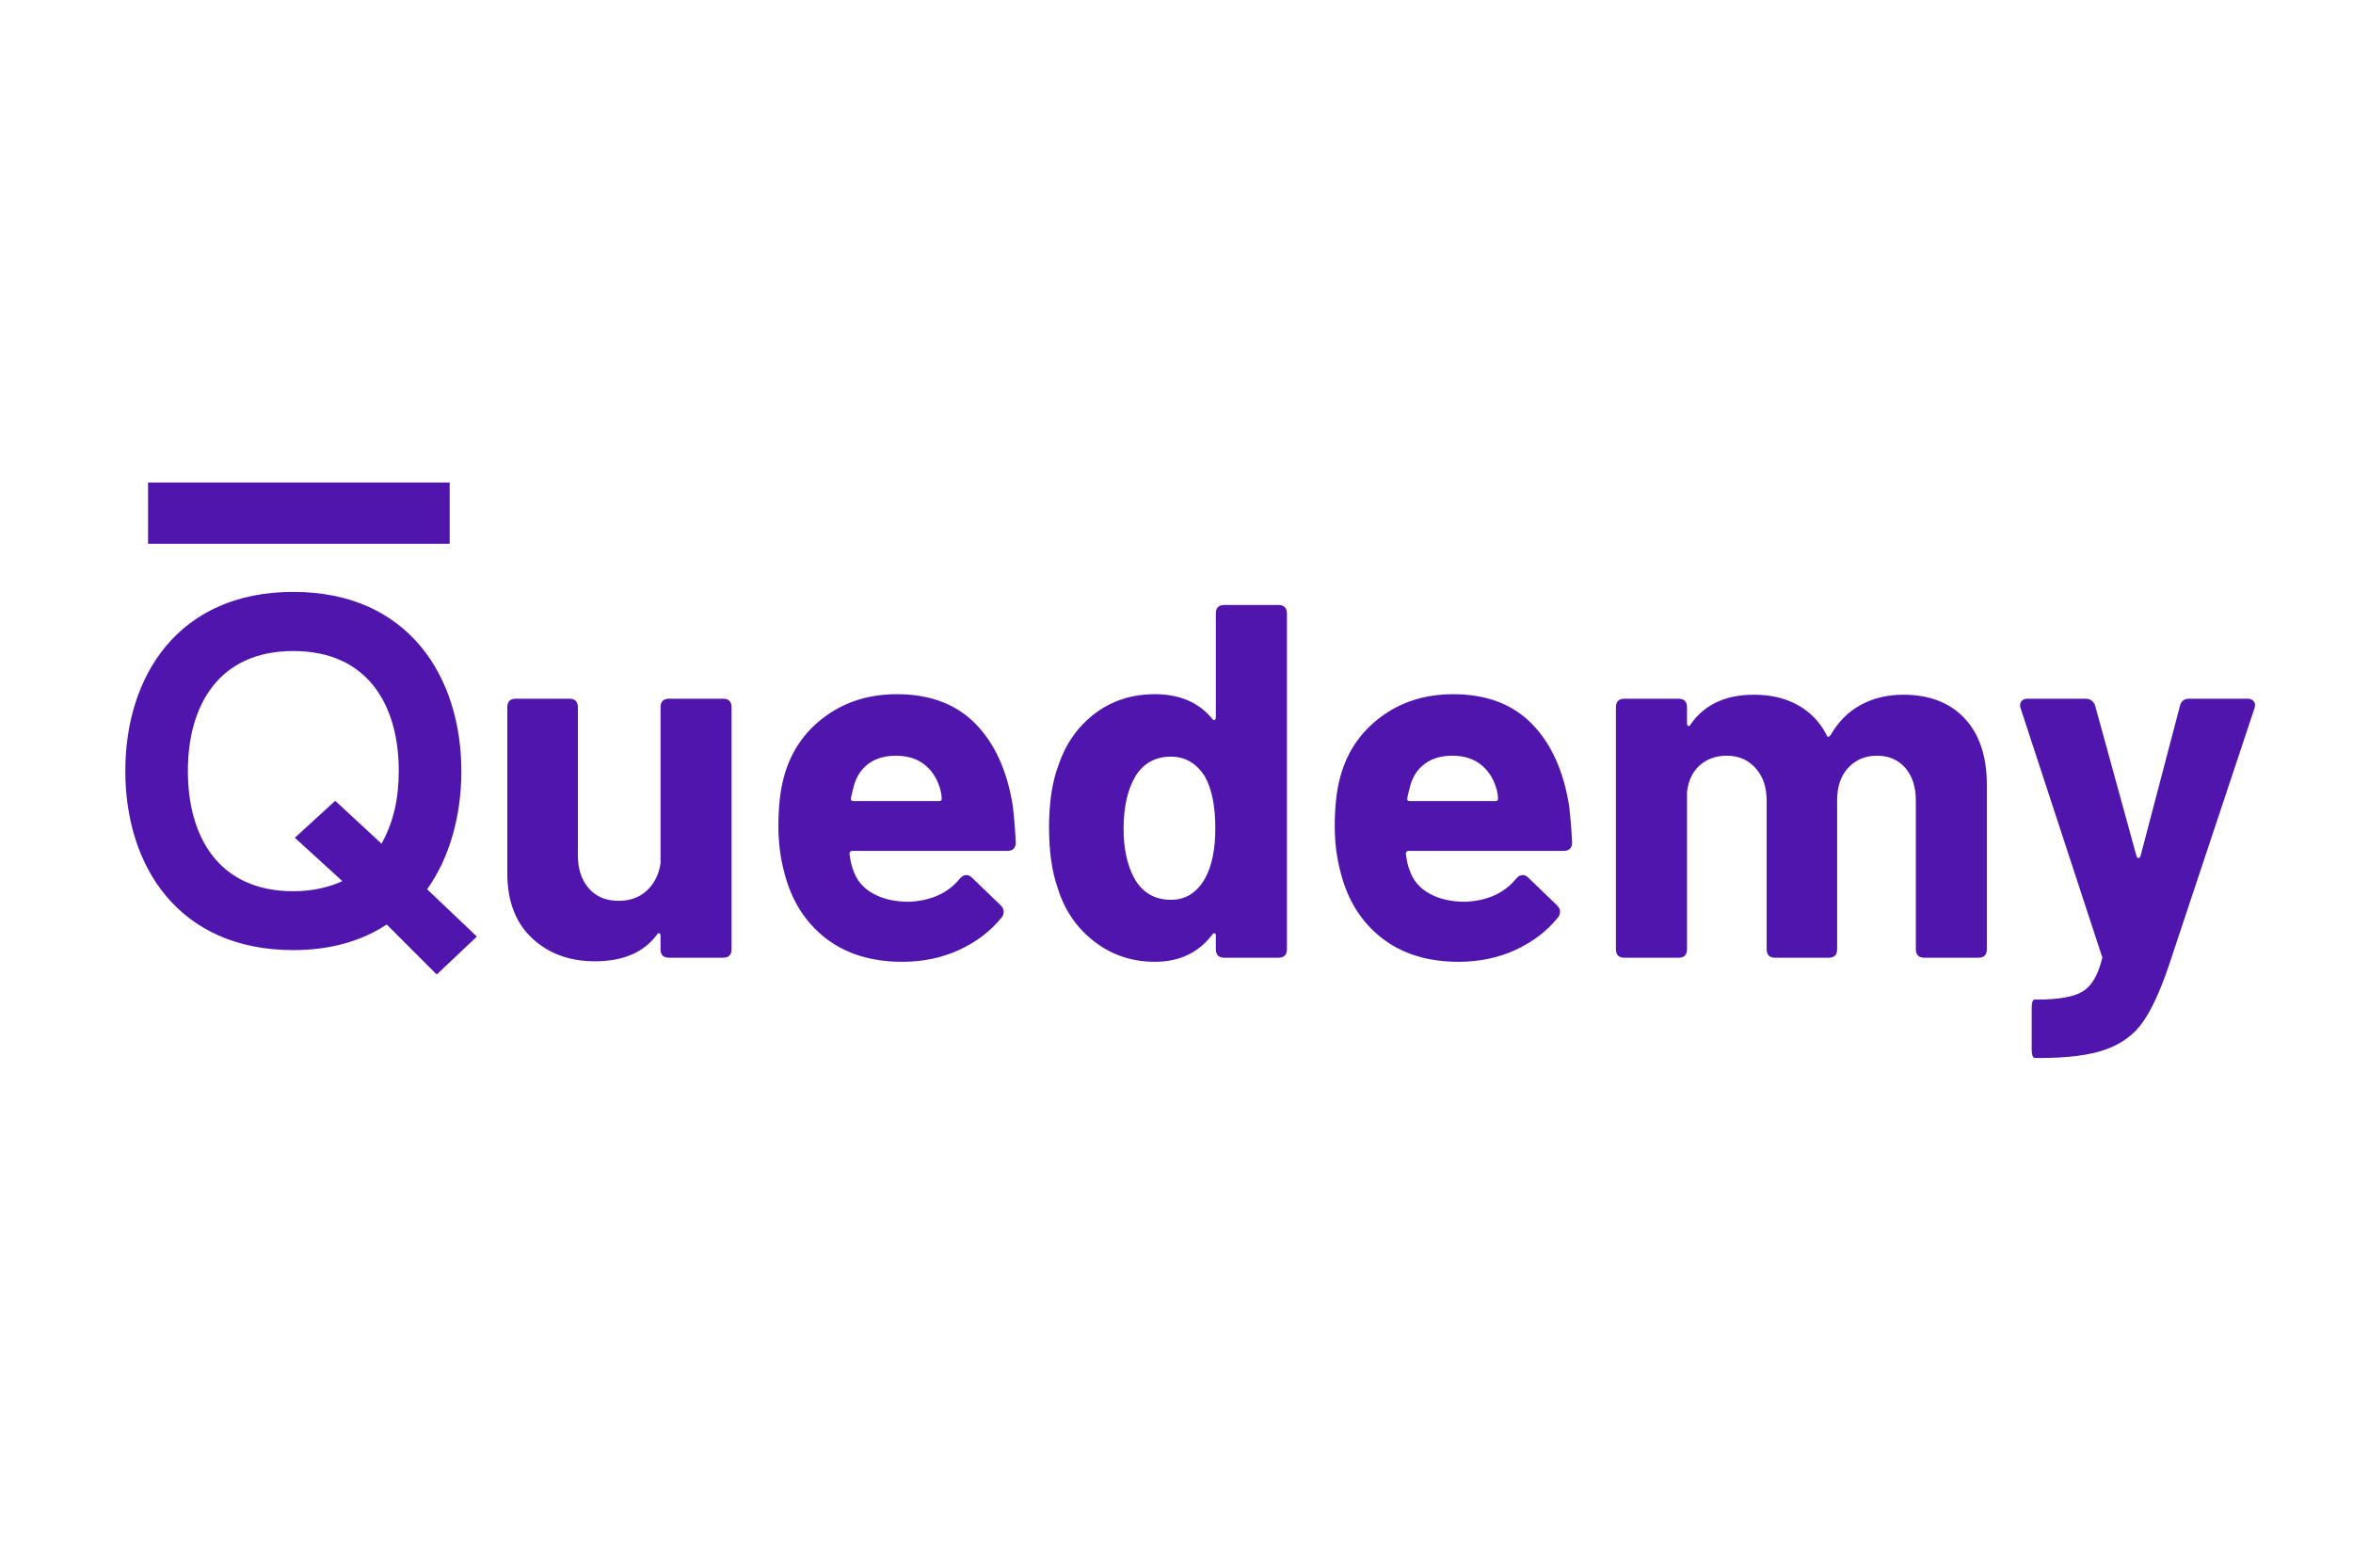
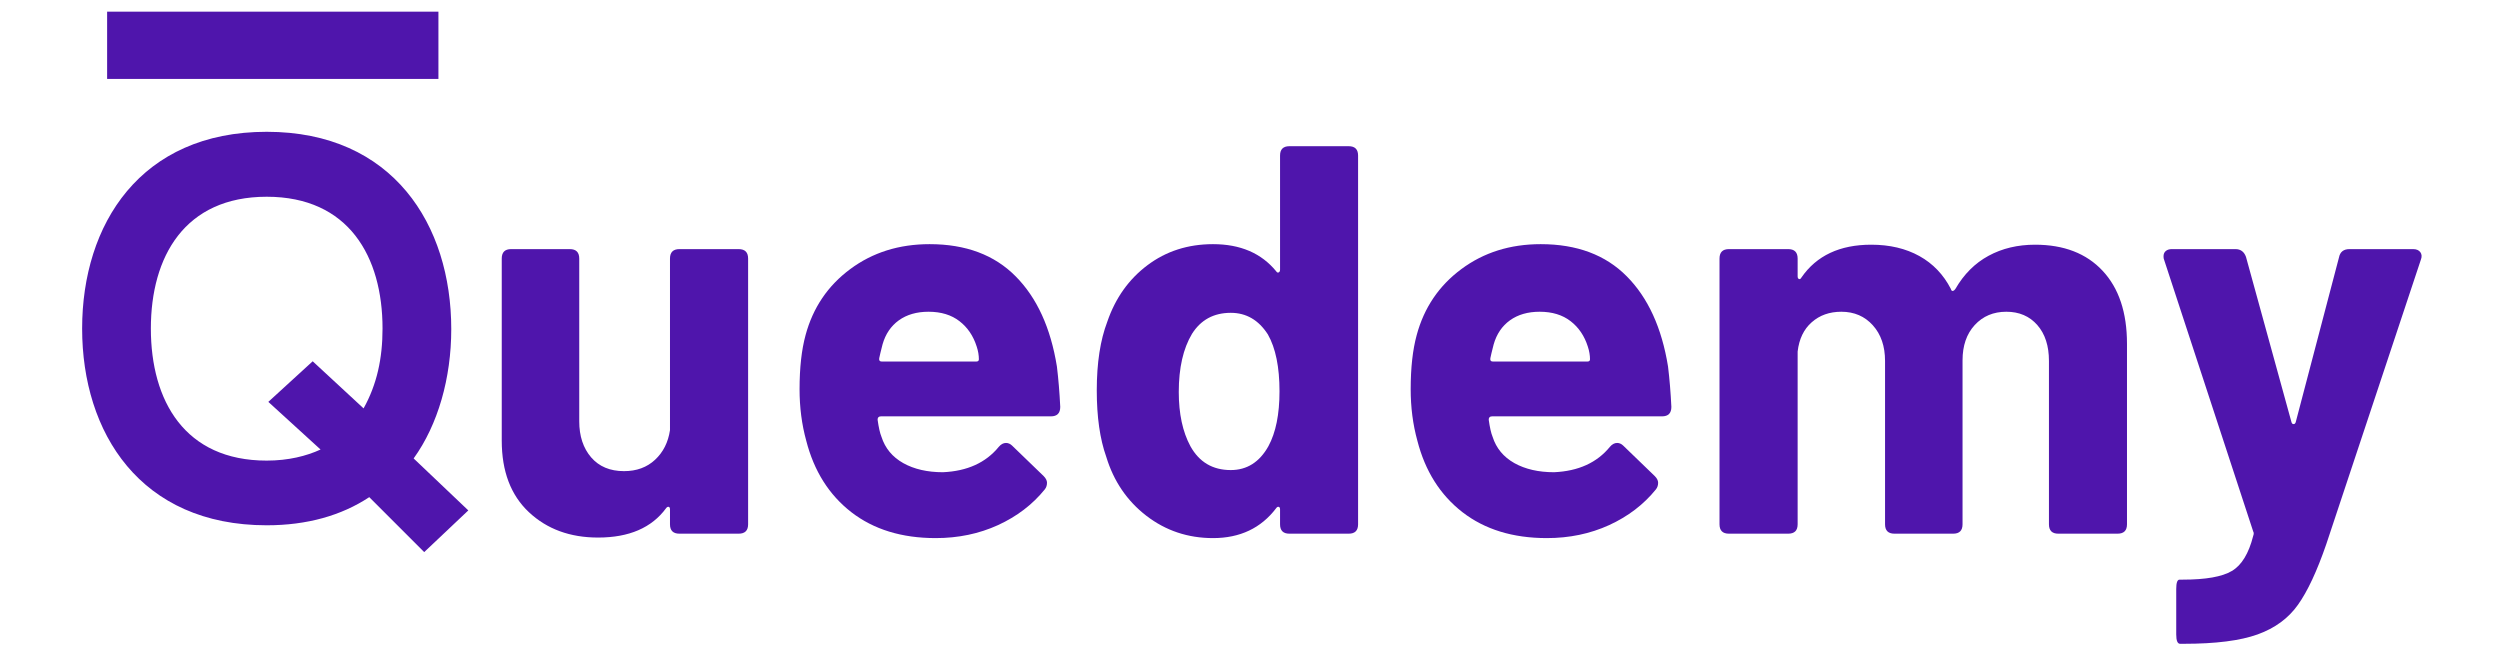
- <svg xmlns="http://www.w3.org/2000/svg" width="566" zoomAndPan="magnify" viewBox="0 0 425.04 283.5" height="377" preserveAspectRatio="xMidYMid meet" version="1.0">
+ <svg xmlns="http://www.w3.org/2000/svg" width="578" zoomAndPan="magnify" viewBox="0 0 433.5 113.25" height="151" preserveAspectRatio="xMidYMid meet" version="1.0">
  <defs>
    <g />
-     <clipPath id="5f88f8848c">
-       <path d="M 26.488 87.285 L 81.047 87.285 L 81.047 98.395 L 26.488 98.395 Z M 26.488 87.285 " clip-rule="nonzero" />
+     <clipPath id="bcbc51eba9">
+       <path d="M 18.574 2.02 L 76.023 2.02 L 76.023 13.719 L 18.574 13.719 Z M 18.574 2.02 " clip-rule="nonzero" />
    </clipPath>
  </defs>
  <g fill="#4f15ac" fill-opacity="1">
-     <g transform="translate(87.09558, 173.2473)">
+     <g transform="translate(82.3941, 92.53982)">
      <g>
-         <path d="M 32.094 -45.297 C 32.094 -46.336 32.609 -46.859 33.641 -46.859 L 43.391 -46.859 C 44.422 -46.859 44.938 -46.336 44.938 -45.297 L 44.938 -1.547 C 44.938 -0.516 44.422 0 43.391 0 L 33.641 0 C 32.609 0 32.094 -0.516 32.094 -1.547 L 32.094 -4.016 C 32.094 -4.254 32.016 -4.391 31.859 -4.422 C 31.703 -4.453 31.566 -4.375 31.453 -4.188 C 29.078 -0.969 25.336 0.641 20.234 0.641 C 15.617 0.641 11.82 -0.754 8.844 -3.547 C 5.863 -6.348 4.375 -10.27 4.375 -15.312 L 4.375 -45.297 C 4.375 -46.336 4.891 -46.859 5.922 -46.859 L 15.594 -46.859 C 16.625 -46.859 17.141 -46.336 17.141 -45.297 L 17.141 -18.5 C 17.141 -16.07 17.789 -14.098 19.094 -12.578 C 20.406 -11.055 22.211 -10.297 24.516 -10.297 C 26.586 -10.297 28.289 -10.914 29.625 -12.156 C 30.957 -13.406 31.781 -15.035 32.094 -17.047 Z M 32.094 -45.297 " />
+         <path d="M 33.781 -47.703 C 33.781 -48.797 34.328 -49.344 35.422 -49.344 L 45.688 -49.344 C 46.781 -49.344 47.328 -48.797 47.328 -47.703 L 47.328 -1.625 C 47.328 -0.539 46.781 0 45.688 0 L 35.422 0 C 34.328 0 33.781 -0.539 33.781 -1.625 L 33.781 -4.219 C 33.781 -4.477 33.703 -4.625 33.547 -4.656 C 33.391 -4.688 33.242 -4.609 33.109 -4.422 C 30.617 -1.023 26.688 0.672 21.312 0.672 C 16.445 0.672 12.445 -0.797 9.312 -3.734 C 6.176 -6.68 4.609 -10.812 4.609 -16.125 L 4.609 -47.703 C 4.609 -48.797 5.148 -49.344 6.234 -49.344 L 16.406 -49.344 C 17.5 -49.344 18.047 -48.797 18.047 -47.703 L 18.047 -19.484 C 18.047 -16.922 18.734 -14.836 20.109 -13.234 C 21.484 -11.641 23.383 -10.844 25.812 -10.844 C 27.988 -10.844 29.781 -11.5 31.188 -12.812 C 32.602 -14.125 33.469 -15.836 33.781 -17.953 Z M 33.781 -47.703 " />
      </g>
    </g>
  </g>
  <g fill="#4f15ac" fill-opacity="1">
-     <g transform="translate(136.7749, 173.2473)">
+     <g transform="translate(134.7064, 92.53982)">
      <g>
-         <path d="M 27.344 -10.125 C 31.352 -10.301 34.422 -11.695 36.547 -14.312 C 36.91 -14.738 37.305 -14.953 37.734 -14.953 C 38.098 -14.953 38.43 -14.801 38.734 -14.5 L 43.938 -9.484 C 44.301 -9.117 44.484 -8.754 44.484 -8.391 C 44.484 -7.961 44.363 -7.598 44.125 -7.297 C 42.113 -4.805 39.539 -2.844 36.406 -1.406 C 33.281 0.02 29.863 0.734 26.156 0.734 C 20.57 0.734 15.941 -0.691 12.266 -3.547 C 8.586 -6.41 6.109 -10.332 4.828 -15.312 C 4.098 -17.988 3.734 -20.816 3.734 -23.797 C 3.734 -27.316 4.066 -30.289 4.734 -32.719 C 5.953 -37.219 8.398 -40.832 12.078 -43.562 C 15.754 -46.301 20.113 -47.672 25.156 -47.672 C 31.113 -47.672 35.836 -45.906 39.328 -42.375 C 42.828 -38.852 45.094 -33.906 46.125 -27.531 C 46.363 -25.52 46.547 -23.301 46.672 -20.875 C 46.672 -19.844 46.156 -19.328 45.125 -19.328 L 17.141 -19.328 C 16.773 -19.328 16.594 -19.145 16.594 -18.781 C 16.77 -17.5 16.984 -16.555 17.234 -15.953 C 17.836 -14.066 19.035 -12.625 20.828 -11.625 C 22.617 -10.625 24.789 -10.125 27.344 -10.125 Z M 24.984 -36.547 C 23.035 -36.547 21.406 -36.078 20.094 -35.141 C 18.789 -34.203 17.895 -32.879 17.406 -31.172 C 17.102 -30.016 16.922 -29.254 16.859 -28.891 C 16.797 -28.523 16.945 -28.344 17.312 -28.344 L 32.812 -28.344 C 33.113 -28.344 33.266 -28.469 33.266 -28.719 C 33.266 -29.383 33.145 -30.082 32.906 -30.812 C 32.363 -32.57 31.422 -33.969 30.078 -35 C 28.742 -36.031 27.047 -36.547 24.984 -36.547 Z M 24.984 -36.547 " />
+         <path d="M 28.797 -10.656 C 33.016 -10.844 36.242 -12.312 38.484 -15.062 C 38.867 -15.508 39.285 -15.734 39.734 -15.734 C 40.117 -15.734 40.473 -15.578 40.797 -15.266 L 46.266 -9.984 C 46.648 -9.598 46.844 -9.211 46.844 -8.828 C 46.844 -8.379 46.711 -7.992 46.453 -7.672 C 44.336 -5.055 41.633 -2.992 38.344 -1.484 C 35.051 0.016 31.453 0.766 27.547 0.766 C 21.66 0.766 16.781 -0.734 12.906 -3.734 C 9.039 -6.742 6.438 -10.875 5.094 -16.125 C 4.32 -18.938 3.938 -21.91 3.938 -25.047 C 3.938 -28.766 4.285 -31.898 4.984 -34.453 C 6.266 -39.191 8.844 -43 12.719 -45.875 C 16.594 -48.758 21.18 -50.203 26.484 -50.203 C 32.754 -50.203 37.727 -48.344 41.406 -44.625 C 45.094 -40.914 47.477 -35.703 48.562 -28.984 C 48.82 -26.867 49.016 -24.535 49.141 -21.984 C 49.141 -20.891 48.598 -20.344 47.516 -20.344 L 18.047 -20.344 C 17.66 -20.344 17.469 -20.148 17.469 -19.766 C 17.656 -18.422 17.879 -17.43 18.141 -16.797 C 18.773 -14.816 20.035 -13.297 21.922 -12.234 C 23.816 -11.18 26.109 -10.656 28.797 -10.656 Z M 26.297 -38.484 C 24.254 -38.484 22.539 -37.988 21.156 -37 C 19.781 -36.008 18.836 -34.617 18.328 -32.828 C 18.016 -31.609 17.82 -30.805 17.75 -30.422 C 17.688 -30.035 17.848 -29.844 18.234 -29.844 L 34.547 -29.844 C 34.867 -29.844 35.031 -29.973 35.031 -30.234 C 35.031 -30.941 34.906 -31.676 34.656 -32.438 C 34.07 -34.289 33.078 -35.758 31.672 -36.844 C 30.266 -37.938 28.473 -38.484 26.297 -38.484 Z M 26.297 -38.484 " />
      </g>
    </g>
  </g>
  <g fill="#4f15ac" fill-opacity="1">
-     <g transform="translate(186.6366, 173.2473)">
+     <g transform="translate(187.2107, 92.53982)">
      <g>
-         <path d="M 33 -62.266 C 33 -63.297 33.516 -63.812 34.547 -63.812 L 44.297 -63.812 C 45.336 -63.812 45.859 -63.297 45.859 -62.266 L 45.859 -1.547 C 45.859 -0.516 45.336 0 44.297 0 L 34.547 0 C 33.516 0 33 -0.516 33 -1.547 L 33 -4.016 C 33 -4.254 32.922 -4.391 32.766 -4.422 C 32.617 -4.453 32.484 -4.375 32.359 -4.188 C 29.867 -0.906 26.406 0.734 21.969 0.734 C 17.832 0.734 14.172 -0.492 10.984 -2.953 C 7.797 -5.422 5.594 -8.66 4.375 -12.672 C 3.344 -15.586 2.828 -19.234 2.828 -23.609 C 2.828 -28.109 3.406 -31.875 4.562 -34.906 C 5.895 -38.801 8.094 -41.898 11.156 -44.203 C 14.227 -46.516 17.832 -47.672 21.969 -47.672 C 26.469 -47.672 29.93 -46.18 32.359 -43.203 C 32.484 -43.023 32.617 -42.961 32.766 -43.016 C 32.922 -43.078 33 -43.234 33 -43.484 Z M 31.078 -14.406 C 32.297 -16.656 32.906 -19.66 32.906 -23.422 C 32.906 -27.43 32.27 -30.562 31 -32.812 C 29.477 -35.188 27.441 -36.375 24.891 -36.375 C 22.086 -36.375 19.957 -35.219 18.5 -32.906 C 17.039 -30.477 16.312 -27.289 16.312 -23.344 C 16.312 -19.75 16.953 -16.77 18.234 -14.406 C 19.691 -11.789 21.91 -10.484 24.891 -10.484 C 27.555 -10.484 29.617 -11.789 31.078 -14.406 Z M 31.078 -14.406 " />
+         <path d="M 34.75 -65.562 C 34.75 -66.645 35.289 -67.188 36.375 -67.188 L 46.656 -67.188 C 47.738 -67.188 48.281 -66.645 48.281 -65.562 L 48.281 -1.625 C 48.281 -0.539 47.738 0 46.656 0 L 36.375 0 C 35.289 0 34.75 -0.539 34.75 -1.625 L 34.75 -4.219 C 34.75 -4.477 34.664 -4.625 34.5 -4.656 C 34.344 -4.688 34.203 -4.609 34.078 -4.422 C 31.453 -0.961 27.801 0.766 23.125 0.766 C 18.781 0.766 14.926 -0.523 11.562 -3.109 C 8.207 -5.703 5.891 -9.113 4.609 -13.344 C 3.516 -16.414 2.969 -20.254 2.969 -24.859 C 2.969 -29.598 3.578 -33.566 4.797 -36.766 C 6.203 -40.859 8.52 -44.117 11.75 -46.547 C 14.988 -48.984 18.781 -50.203 23.125 -50.203 C 27.863 -50.203 31.516 -48.633 34.078 -45.5 C 34.203 -45.301 34.344 -45.234 34.5 -45.297 C 34.664 -45.367 34.75 -45.531 34.75 -45.781 Z M 32.734 -15.172 C 34.016 -17.535 34.656 -20.703 34.656 -24.672 C 34.656 -28.891 33.984 -32.18 32.641 -34.547 C 31.035 -37.047 28.891 -38.297 26.203 -38.297 C 23.254 -38.297 21.016 -37.082 19.484 -34.656 C 17.953 -32.094 17.188 -28.734 17.188 -24.578 C 17.188 -20.797 17.859 -17.66 19.203 -15.172 C 20.734 -12.41 23.066 -11.031 26.203 -11.031 C 29.016 -11.031 31.191 -12.41 32.734 -15.172 Z M 32.734 -15.172 " />
      </g>
    </g>
  </g>
  <g fill="#4f15ac" fill-opacity="1">
-     <g transform="translate(237.4097, 173.2473)">
+     <g transform="translate(240.6748, 92.53982)">
      <g>
-         <path d="M 27.344 -10.125 C 31.352 -10.301 34.422 -11.695 36.547 -14.312 C 36.91 -14.738 37.305 -14.953 37.734 -14.953 C 38.098 -14.953 38.43 -14.801 38.734 -14.5 L 43.938 -9.484 C 44.301 -9.117 44.484 -8.754 44.484 -8.391 C 44.484 -7.961 44.363 -7.598 44.125 -7.297 C 42.113 -4.805 39.539 -2.844 36.406 -1.406 C 33.281 0.02 29.863 0.734 26.156 0.734 C 20.57 0.734 15.941 -0.691 12.266 -3.547 C 8.586 -6.41 6.109 -10.332 4.828 -15.312 C 4.098 -17.988 3.734 -20.816 3.734 -23.797 C 3.734 -27.316 4.066 -30.289 4.734 -32.719 C 5.953 -37.219 8.398 -40.832 12.078 -43.562 C 15.754 -46.301 20.113 -47.672 25.156 -47.672 C 31.113 -47.672 35.836 -45.906 39.328 -42.375 C 42.828 -38.852 45.094 -33.906 46.125 -27.531 C 46.363 -25.52 46.547 -23.301 46.672 -20.875 C 46.672 -19.844 46.156 -19.328 45.125 -19.328 L 17.141 -19.328 C 16.773 -19.328 16.594 -19.145 16.594 -18.781 C 16.77 -17.5 16.984 -16.555 17.234 -15.953 C 17.836 -14.066 19.035 -12.625 20.828 -11.625 C 22.617 -10.625 24.789 -10.125 27.344 -10.125 Z M 24.984 -36.547 C 23.035 -36.547 21.406 -36.078 20.094 -35.141 C 18.789 -34.203 17.895 -32.879 17.406 -31.172 C 17.102 -30.016 16.922 -29.254 16.859 -28.891 C 16.797 -28.523 16.945 -28.344 17.312 -28.344 L 32.812 -28.344 C 33.113 -28.344 33.266 -28.469 33.266 -28.719 C 33.266 -29.383 33.145 -30.082 32.906 -30.812 C 32.363 -32.57 31.422 -33.969 30.078 -35 C 28.742 -36.031 27.047 -36.547 24.984 -36.547 Z M 24.984 -36.547 " />
+         <path d="M 28.797 -10.656 C 33.016 -10.844 36.242 -12.312 38.484 -15.062 C 38.867 -15.508 39.285 -15.734 39.734 -15.734 C 40.117 -15.734 40.473 -15.578 40.797 -15.266 L 46.266 -9.984 C 46.648 -9.598 46.844 -9.211 46.844 -8.828 C 46.844 -8.379 46.711 -7.992 46.453 -7.672 C 44.336 -5.055 41.633 -2.992 38.344 -1.484 C 35.051 0.016 31.453 0.766 27.547 0.766 C 21.66 0.766 16.781 -0.734 12.906 -3.734 C 9.039 -6.742 6.438 -10.875 5.094 -16.125 C 4.32 -18.938 3.938 -21.91 3.938 -25.047 C 3.938 -28.766 4.285 -31.898 4.984 -34.453 C 6.266 -39.191 8.844 -43 12.719 -45.875 C 16.594 -48.758 21.18 -50.203 26.484 -50.203 C 32.754 -50.203 37.727 -48.344 41.406 -44.625 C 45.094 -40.914 47.477 -35.703 48.562 -28.984 C 48.82 -26.867 49.016 -24.535 49.141 -21.984 C 49.141 -20.891 48.598 -20.344 47.516 -20.344 L 18.047 -20.344 C 17.66 -20.344 17.469 -20.148 17.469 -19.766 C 17.656 -18.422 17.879 -17.43 18.141 -16.797 C 18.773 -14.816 20.035 -13.297 21.922 -12.234 C 23.816 -11.18 26.109 -10.656 28.797 -10.656 Z M 26.297 -38.484 C 24.254 -38.484 22.539 -37.988 21.156 -37 C 19.781 -36.008 18.836 -34.617 18.328 -32.828 C 18.016 -31.609 17.82 -30.805 17.75 -30.422 C 17.688 -30.035 17.848 -29.844 18.234 -29.844 L 34.547 -29.844 C 34.867 -29.844 35.031 -29.973 35.031 -30.234 C 35.031 -30.941 34.906 -31.676 34.656 -32.438 C 34.07 -34.289 33.078 -35.758 31.672 -36.844 C 30.266 -37.938 28.473 -38.484 26.297 -38.484 Z M 26.297 -38.484 " />
      </g>
    </g>
  </g>
  <g fill="#4f15ac" fill-opacity="1">
-     <g transform="translate(287.2714, 173.2473)">
+     <g transform="translate(293.1791, 92.53982)">
      <g>
-         <path d="M 56.703 -47.578 C 61.441 -47.578 65.145 -46.148 67.812 -43.297 C 70.488 -40.441 71.828 -36.43 71.828 -31.266 L 71.828 -1.547 C 71.828 -0.516 71.312 0 70.281 0 L 60.531 0 C 59.5 0 58.984 -0.516 58.984 -1.547 L 58.984 -28.438 C 58.984 -30.926 58.344 -32.898 57.062 -34.359 C 55.789 -35.816 54.086 -36.547 51.953 -36.547 C 49.828 -36.547 48.094 -35.816 46.75 -34.359 C 45.414 -32.898 44.75 -30.957 44.75 -28.531 L 44.75 -1.547 C 44.75 -0.516 44.234 0 43.203 0 L 33.547 0 C 32.516 0 32 -0.516 32 -1.547 L 32 -28.438 C 32 -30.875 31.328 -32.832 29.984 -34.312 C 28.648 -35.801 26.922 -36.547 24.797 -36.547 C 22.848 -36.547 21.219 -35.969 19.906 -34.812 C 18.602 -33.664 17.832 -32.055 17.594 -29.984 L 17.594 -1.547 C 17.594 -0.516 17.078 0 16.047 0 L 6.297 0 C 5.254 0 4.734 -0.516 4.734 -1.547 L 4.734 -45.297 C 4.734 -46.336 5.254 -46.859 6.297 -46.859 L 16.047 -46.859 C 17.078 -46.859 17.594 -46.336 17.594 -45.297 L 17.594 -42.391 C 17.594 -42.141 17.664 -41.984 17.812 -41.922 C 17.969 -41.867 18.109 -41.961 18.234 -42.203 C 20.723 -45.785 24.551 -47.578 29.719 -47.578 C 32.758 -47.578 35.398 -46.953 37.641 -45.703 C 39.891 -44.461 41.625 -42.66 42.844 -40.297 C 42.906 -40.047 43.008 -39.938 43.156 -39.969 C 43.312 -40 43.453 -40.109 43.578 -40.297 C 44.973 -42.723 46.797 -44.539 49.047 -45.75 C 51.297 -46.969 53.848 -47.578 56.703 -47.578 Z M 56.703 -47.578 " />
+         <path d="M 59.703 -50.109 C 64.691 -50.109 68.594 -48.602 71.406 -45.594 C 74.227 -42.582 75.641 -38.359 75.641 -32.922 L 75.641 -1.625 C 75.641 -0.539 75.094 0 74 0 L 63.734 0 C 62.648 0 62.109 -0.539 62.109 -1.625 L 62.109 -29.953 C 62.109 -32.566 61.438 -34.641 60.094 -36.172 C 58.75 -37.711 56.957 -38.484 54.719 -38.484 C 52.477 -38.484 50.648 -37.711 49.234 -36.172 C 47.828 -34.641 47.125 -32.598 47.125 -30.047 L 47.125 -1.625 C 47.125 -0.539 46.582 0 45.5 0 L 35.328 0 C 34.234 0 33.688 -0.539 33.688 -1.625 L 33.688 -29.953 C 33.688 -32.504 32.984 -34.562 31.578 -36.125 C 30.172 -37.695 28.348 -38.484 26.109 -38.484 C 24.055 -38.484 22.344 -37.875 20.969 -36.656 C 19.594 -35.445 18.781 -33.754 18.531 -31.578 L 18.531 -1.625 C 18.531 -0.539 17.984 0 16.891 0 L 6.625 0 C 5.531 0 4.984 -0.539 4.984 -1.625 L 4.984 -47.703 C 4.984 -48.797 5.531 -49.344 6.625 -49.344 L 16.891 -49.344 C 17.984 -49.344 18.531 -48.797 18.531 -47.703 L 18.531 -44.625 C 18.531 -44.375 18.609 -44.219 18.766 -44.156 C 18.922 -44.094 19.066 -44.188 19.203 -44.438 C 21.816 -48.219 25.848 -50.109 31.297 -50.109 C 34.492 -50.109 37.273 -49.453 39.641 -48.141 C 42.004 -46.828 43.828 -44.922 45.109 -42.422 C 45.172 -42.172 45.281 -42.062 45.438 -42.094 C 45.602 -42.125 45.75 -42.234 45.875 -42.422 C 47.352 -44.984 49.273 -46.906 51.641 -48.188 C 54.004 -49.469 56.691 -50.109 59.703 -50.109 Z M 59.703 -50.109 " />
      </g>
    </g>
  </g>
  <g fill="#4f15ac" fill-opacity="1">
-     <g transform="translate(363.3856, 173.2473)">
+     <g transform="translate(373.3272, 92.53982)">
      <g>
-         <path d="M 4.469 18.141 C 4.039 18.141 3.828 17.625 3.828 16.594 L 3.828 9.109 C 3.828 8.078 4.008 7.562 4.375 7.562 L 4.922 7.562 C 8.691 7.562 11.379 7.086 12.984 6.141 C 14.598 5.203 15.77 3.273 16.5 0.359 C 16.625 0.055 16.625 -0.18 16.5 -0.359 L 1.828 -45.125 C 1.766 -45.238 1.734 -45.422 1.734 -45.672 C 1.734 -46.035 1.852 -46.32 2.094 -46.531 C 2.344 -46.75 2.676 -46.859 3.094 -46.859 L 13.578 -46.859 C 14.43 -46.859 15.008 -46.43 15.312 -45.578 L 22.781 -18.406 C 22.844 -18.164 22.961 -18.047 23.141 -18.047 C 23.328 -18.047 23.453 -18.164 23.516 -18.406 L 30.625 -45.484 C 30.812 -46.398 31.391 -46.859 32.359 -46.859 L 42.844 -46.859 C 43.383 -46.859 43.773 -46.691 44.016 -46.359 C 44.266 -46.023 44.301 -45.613 44.125 -45.125 L 28.531 1.734 C 27.008 6.172 25.457 9.5 23.875 11.719 C 22.301 13.938 20.082 15.562 17.219 16.594 C 14.363 17.625 10.328 18.141 5.109 18.141 Z M 4.469 18.141 " />
+         <path d="M 4.703 19.094 C 4.254 19.094 4.031 18.551 4.031 17.469 L 4.031 9.594 C 4.031 8.508 4.223 7.969 4.609 7.969 L 5.188 7.969 C 9.156 7.969 11.984 7.469 13.672 6.469 C 15.367 5.477 16.602 3.453 17.375 0.391 C 17.5 0.066 17.5 -0.191 17.375 -0.391 L 1.922 -47.516 C 1.859 -47.641 1.828 -47.832 1.828 -48.094 C 1.828 -48.477 1.953 -48.781 2.203 -49 C 2.461 -49.227 2.816 -49.344 3.266 -49.344 L 14.297 -49.344 C 15.191 -49.344 15.801 -48.895 16.125 -48 L 24 -19.391 C 24.062 -19.129 24.188 -19 24.375 -19 C 24.57 -19 24.703 -19.129 24.766 -19.391 L 32.25 -47.891 C 32.438 -48.859 33.047 -49.344 34.078 -49.344 L 45.109 -49.344 C 45.68 -49.344 46.098 -49.164 46.359 -48.812 C 46.617 -48.457 46.648 -48.023 46.453 -47.516 L 30.047 1.828 C 28.441 6.492 26.805 9.992 25.141 12.328 C 23.484 14.672 21.148 16.383 18.141 17.469 C 15.129 18.551 10.875 19.094 5.375 19.094 Z M 4.703 19.094 " />
      </g>
    </g>
  </g>
  <g fill="#4f15ac" fill-opacity="1">
-     <g transform="translate(18.71899, 170.9742)">
+     <g transform="translate(10.39361, 90.14628)">
      <g>
-         <path d="M 59.984 5.305 L 67.25 -1.559 L 58.246 -10.117 C 62.258 -15.688 64.441 -23.352 64.441 -31.418 C 64.441 -48.574 54.859 -63.906 34.047 -63.906 C 13.234 -63.906 3.656 -48.664 3.656 -31.508 C 3.656 -14.352 13.234 0.891 34.047 0.891 C 40.688 0.891 46.348 -0.715 50.938 -3.742 Z M 34.047 -9.758 C 20.543 -9.758 14.973 -19.609 14.973 -31.508 C 14.973 -43.363 20.543 -53.211 34.047 -53.211 C 47.551 -53.211 53.121 -43.363 53.121 -31.508 C 53.121 -26.562 52.184 -22.281 50 -18.359 L 41.625 -26.113 L 34.316 -19.43 L 42.918 -11.586 C 40.598 -10.516 37.613 -9.758 34.047 -9.758 Z M 34.047 -9.758 " />
+         <path d="M 63.164 5.586 L 70.812 -1.641 L 61.332 -10.652 C 65.559 -16.52 67.855 -24.59 67.855 -33.082 C 67.855 -51.148 57.766 -67.293 35.852 -67.293 C 13.938 -67.293 3.848 -51.242 3.848 -33.176 C 3.848 -15.109 13.938 0.938 35.852 0.938 C 42.844 0.938 48.805 -0.75 53.637 -3.941 Z M 35.852 -10.277 C 21.633 -10.277 15.766 -20.648 15.766 -33.176 C 15.766 -45.66 21.633 -56.031 35.852 -56.031 C 50.07 -56.031 55.938 -45.66 55.938 -33.176 C 55.938 -27.969 54.953 -23.465 52.652 -19.332 L 43.828 -27.5 L 36.133 -20.461 L 45.191 -12.199 C 42.75 -11.074 39.605 -10.277 35.852 -10.277 Z M 35.852 -10.277 " />
      </g>
    </g>
  </g>
-   <g clip-path="url(#5f88f8848c)">
-     <path fill="#4f15ac" d="M 26.488 87.285 L 81.047 87.285 L 81.047 98.367 L 26.488 98.367 Z M 26.488 87.285 " fill-opacity="1" fill-rule="nonzero" />
+   <g clip-path="url(#bcbc51eba9)">
+     <path fill="#4f15ac" d="M 18.574 2.02 L 76.023 2.02 L 76.023 13.691 L 18.574 13.691 Z M 18.574 2.02 " fill-opacity="1" fill-rule="nonzero" />
  </g>
</svg>
